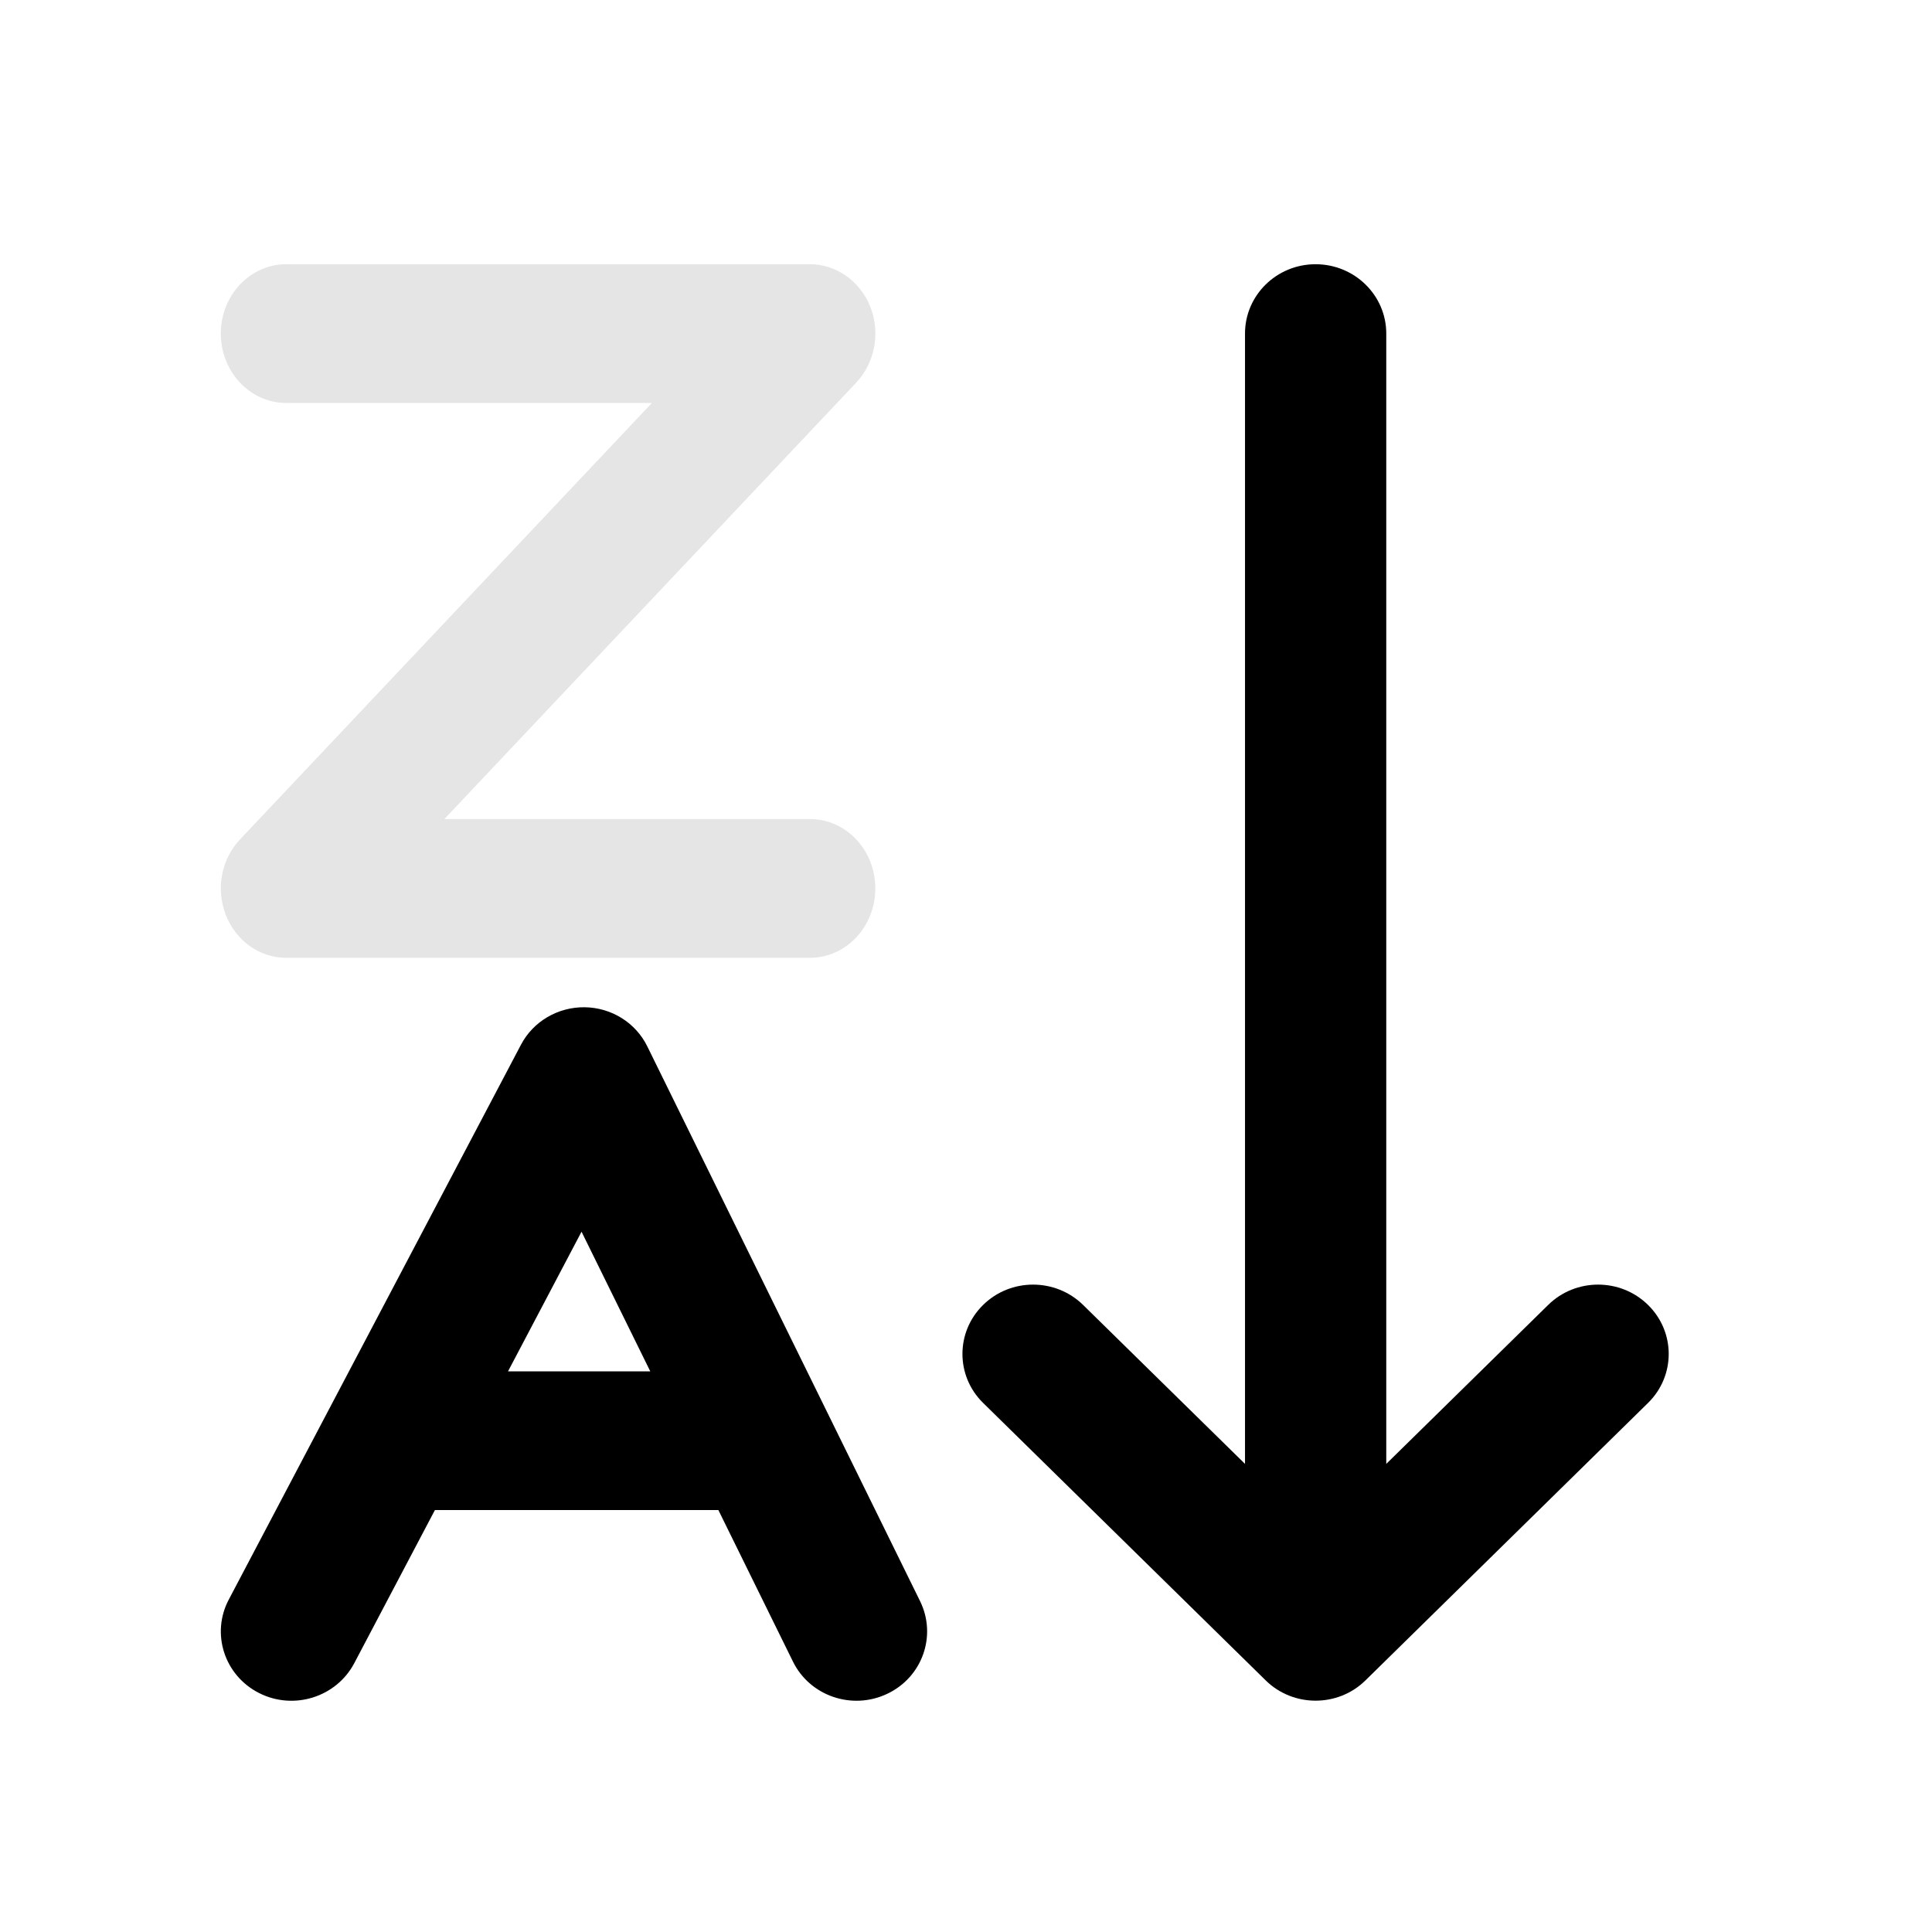
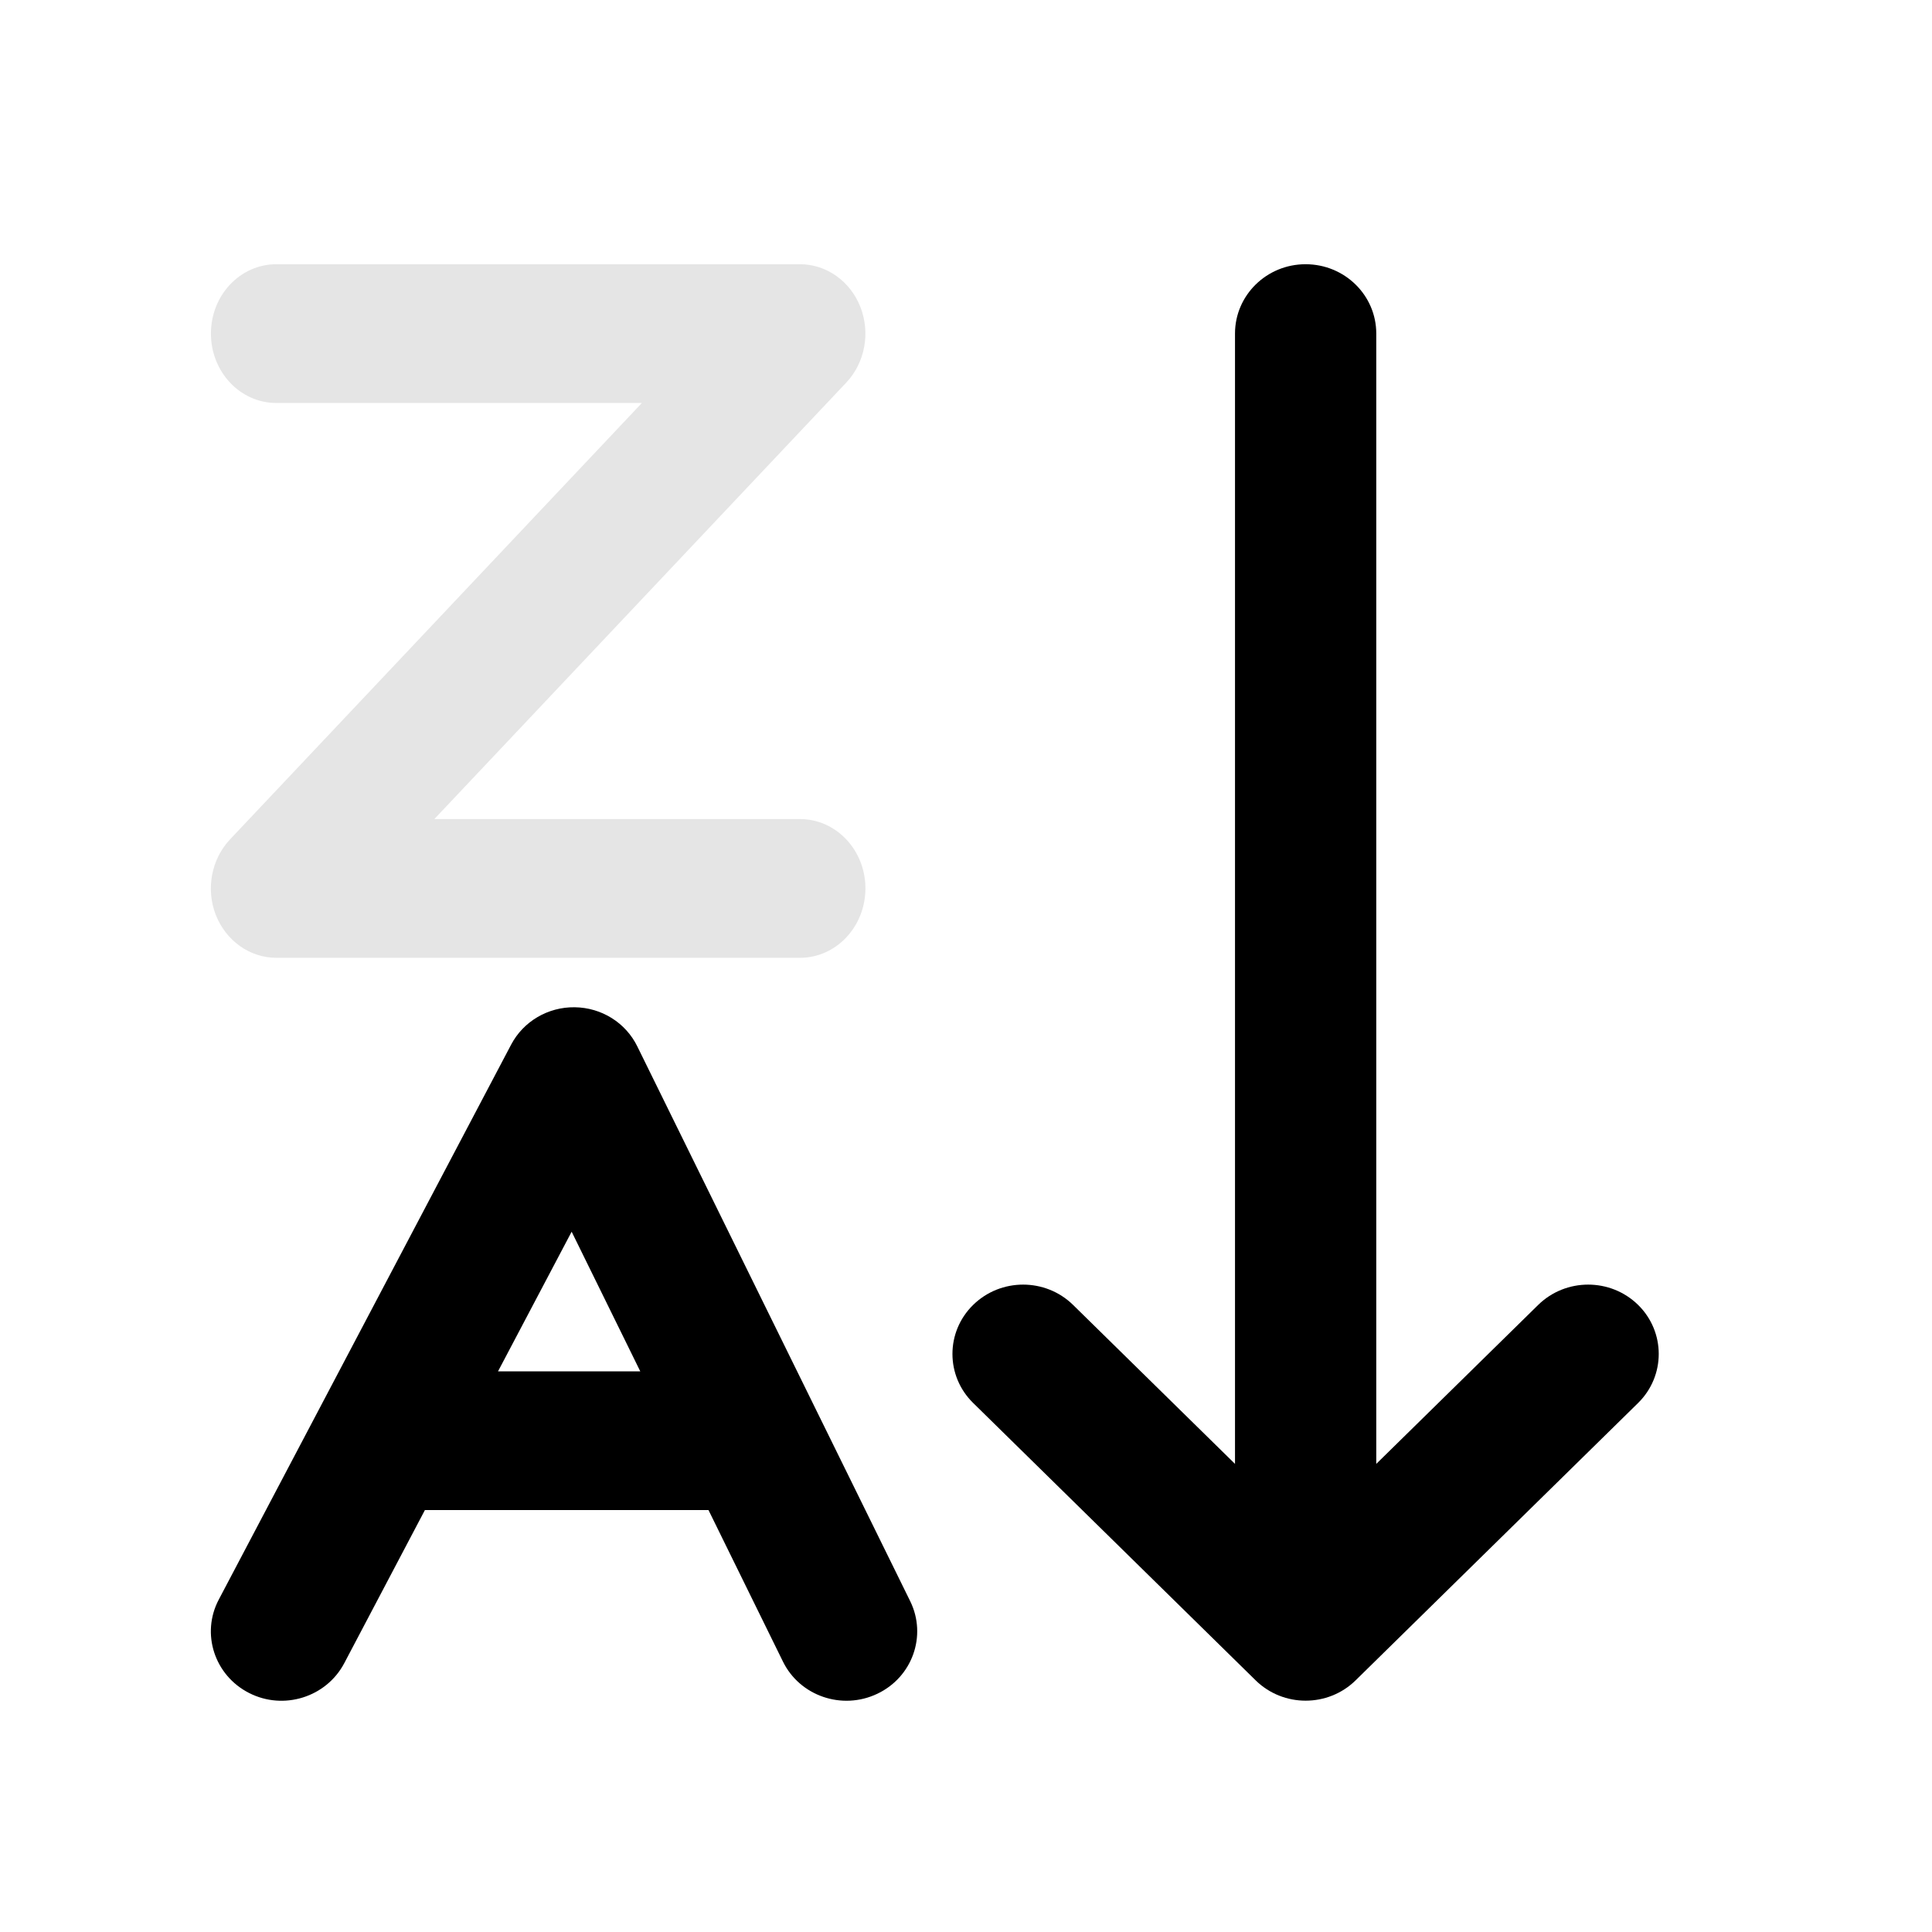
<svg xmlns="http://www.w3.org/2000/svg" width="17" height="17" viewBox="0 0 17 17" fill="none">
  <mask id="mask0_102_986" style="mask-type:alpha" maskUnits="userSpaceOnUse" x="0" y="0" width="17" height="17">
-     <rect x="0.313" y="0.645" width="16" height="16" fill="#D9D9D9" />
+     <rect x="0.226" y="0.645" width="16" height="16" fill="#D9D9D9" />
  </mask>
  <g mask="url(#mask0_102_986)">
-     <path fill-rule="evenodd" clip-rule="evenodd" d="M2.519 3.546C2.201 3.546 1.943 3.272 1.943 2.935C1.943 2.598 2.201 2.325 2.519 2.325H7.127C7.359 2.325 7.569 2.474 7.659 2.702C7.748 2.93 7.698 3.192 7.534 3.367L3.91 7.207H7.127C7.445 7.207 7.702 7.48 7.702 7.817C7.702 8.154 7.445 8.428 7.127 8.428H2.519C2.286 8.428 2.076 8.279 1.987 8.051C1.898 7.823 1.947 7.56 2.112 7.386L5.736 3.546H2.519Z" fill="#E5E5E5" />
-     <path d="M11.576 2.325C11.919 2.325 12.198 2.598 12.198 2.935V12.881L13.623 11.482C13.865 11.244 14.259 11.244 14.501 11.482C14.744 11.72 14.744 12.107 14.501 12.345L12.015 14.786C11.773 15.024 11.379 15.024 11.137 14.786L8.651 12.345C8.408 12.107 8.408 11.72 8.651 11.482C8.893 11.244 9.287 11.244 9.53 11.482L10.955 12.881V2.935C10.955 2.598 11.233 2.325 11.576 2.325Z" fill="black" />
-     <path fill-rule="evenodd" clip-rule="evenodd" d="M5.145 8.863C5.38 8.866 5.594 8.999 5.696 9.208L8.096 14.089C8.245 14.393 8.116 14.758 7.807 14.904C7.498 15.051 7.126 14.924 6.977 14.62L6.321 13.287C6.312 13.287 6.303 13.287 6.294 13.287H3.827L3.117 14.635C2.959 14.934 2.584 15.052 2.279 14.897C1.974 14.742 1.855 14.374 2.013 14.075L4.584 9.193C4.692 8.987 4.91 8.86 5.145 8.863ZM5.117 10.838L5.722 12.067H4.47L5.117 10.838Z" fill="black" />
+     <path fill-rule="evenodd" clip-rule="evenodd" d="M2.432 3.546C2.113 3.546 1.856 3.272 1.856 2.935C1.856 2.598 2.113 2.325 2.432 2.325H7.039C7.272 2.325 7.482 2.474 7.571 2.702C7.66 2.93 7.611 3.192 7.446 3.367L3.822 7.207H7.039C7.357 7.207 7.615 7.48 7.615 7.817C7.615 8.154 7.357 8.428 7.039 8.428H2.432C2.199 8.428 1.989 8.279 1.899 8.051C1.81 7.823 1.86 7.56 2.024 7.386L5.648 3.546H2.432Z" fill="#E5E5E5" />
+     <path d="M11.488 2.325C11.832 2.325 12.11 2.598 12.11 2.935V12.881L13.535 11.482C13.778 11.244 14.171 11.244 14.414 11.482C14.656 11.72 14.656 12.107 14.414 12.345L11.928 14.786C11.685 15.024 11.292 15.024 11.049 14.786L8.563 12.345C8.32 12.107 8.32 11.72 8.563 11.482C8.806 11.244 9.199 11.244 9.442 11.482L10.867 12.881V2.935C10.867 2.598 11.145 2.325 11.488 2.325Z" fill="black" />
+     <path fill-rule="evenodd" clip-rule="evenodd" d="M5.057 8.863C5.293 8.866 5.506 8.999 5.608 9.208L8.009 14.089C8.158 14.393 8.028 14.758 7.719 14.904C7.41 15.051 7.038 14.924 6.889 14.62L6.234 13.287C6.224 13.287 6.215 13.287 6.206 13.287H3.739L3.029 14.635C2.871 14.934 2.496 15.052 2.192 14.897C1.887 14.742 1.767 14.374 1.925 14.075L4.497 9.193C4.605 8.987 4.822 8.86 5.057 8.863ZM5.03 10.838L5.634 12.067H4.382L5.03 10.838Z" fill="black" />
  </g>
</svg>
